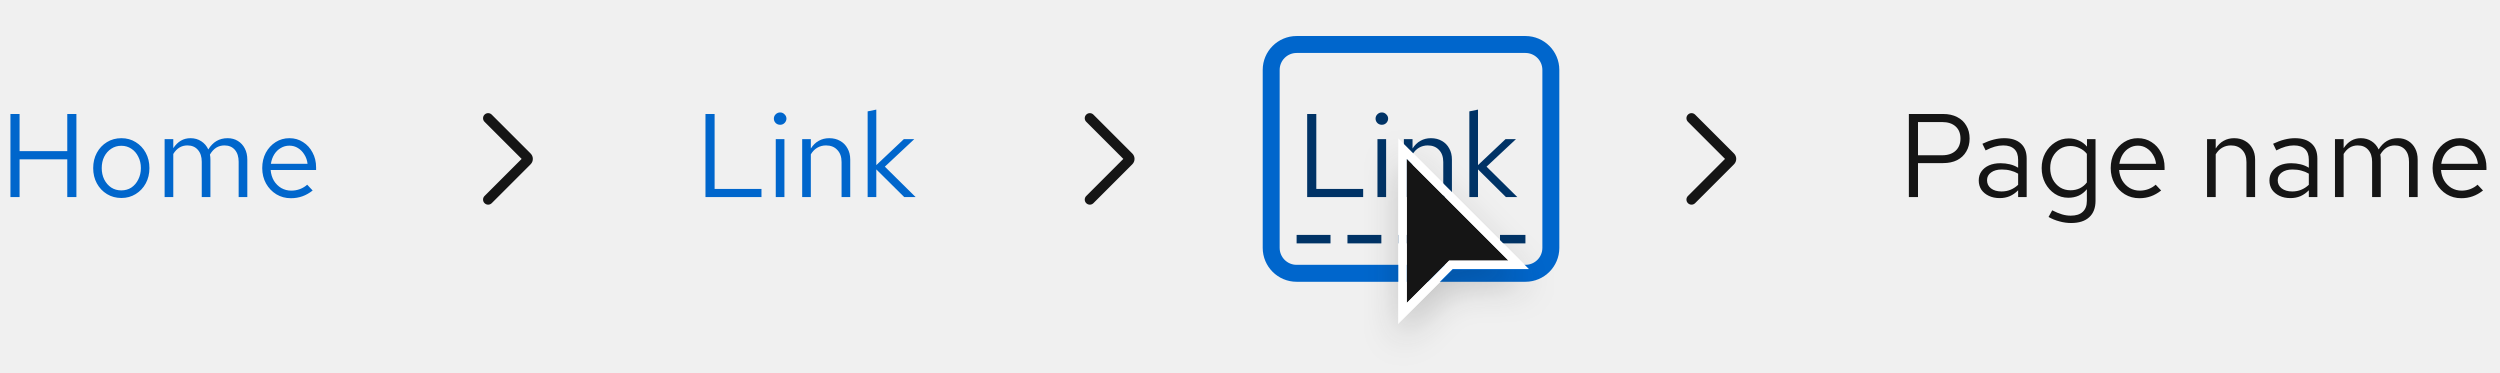
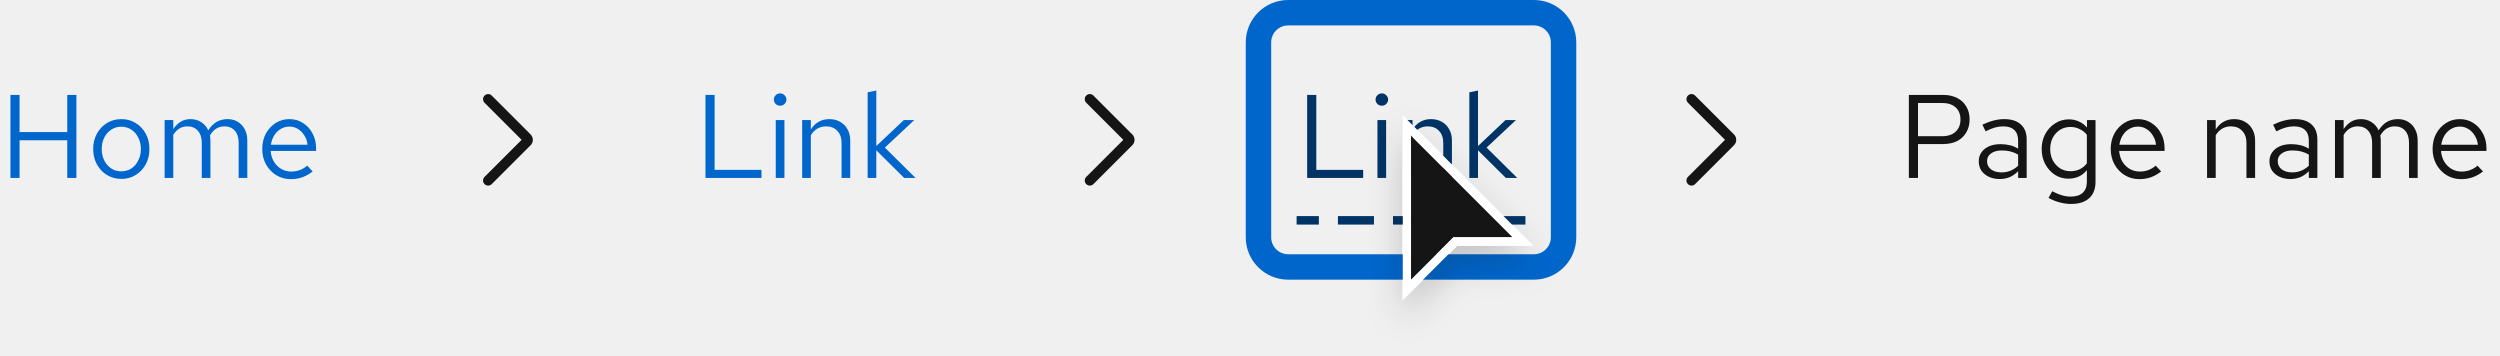
- <svg xmlns="http://www.w3.org/2000/svg" width="295" height="44" viewBox="0 0 295 44" fill="none">
-   <g clip-path="url(#clip0_4_473)">
-     <path d="M1.232 23.25V13.45H2.31V17.832H7.938V13.45H9.016V23.25H7.938V18.798H2.31V23.25H1.232ZM14.328 23.362C13.693 23.362 13.124 23.208 12.62 22.9C12.116 22.592 11.719 22.172 11.43 21.64C11.141 21.108 10.996 20.506 10.996 19.834C10.996 19.162 11.141 18.56 11.43 18.028C11.719 17.496 12.116 17.076 12.62 16.768C13.124 16.46 13.693 16.306 14.328 16.306C14.953 16.306 15.513 16.46 16.008 16.768C16.512 17.076 16.909 17.496 17.198 18.028C17.487 18.56 17.632 19.162 17.632 19.834C17.632 20.506 17.487 21.108 17.198 21.64C16.909 22.172 16.512 22.592 16.008 22.9C15.513 23.208 14.953 23.362 14.328 23.362ZM14.314 22.466C14.762 22.466 15.159 22.354 15.504 22.13C15.849 21.897 16.12 21.579 16.316 21.178C16.521 20.777 16.624 20.329 16.624 19.834C16.624 19.33 16.521 18.882 16.316 18.49C16.12 18.089 15.849 17.776 15.504 17.552C15.159 17.319 14.762 17.202 14.314 17.202C13.866 17.202 13.469 17.319 13.124 17.552C12.779 17.776 12.503 18.089 12.298 18.49C12.102 18.882 12.004 19.33 12.004 19.834C12.004 20.329 12.102 20.777 12.298 21.178C12.503 21.579 12.779 21.897 13.124 22.13C13.469 22.354 13.866 22.466 14.314 22.466ZM19.425 23.25V16.418H20.447V17.482C20.708 17.09 21.007 16.796 21.343 16.6C21.679 16.404 22.057 16.306 22.477 16.306C22.962 16.306 23.387 16.427 23.751 16.67C24.115 16.903 24.39 17.225 24.577 17.636C24.848 17.197 25.17 16.866 25.543 16.642C25.926 16.418 26.364 16.306 26.859 16.306C27.316 16.306 27.718 16.413 28.063 16.628C28.418 16.843 28.693 17.141 28.889 17.524C29.085 17.897 29.183 18.336 29.183 18.84V23.25H28.161V19.092C28.161 18.495 28.012 18.023 27.713 17.678C27.414 17.333 27.004 17.16 26.481 17.16C26.126 17.16 25.804 17.249 25.515 17.426C25.235 17.603 24.988 17.874 24.773 18.238C24.792 18.331 24.806 18.429 24.815 18.532C24.824 18.635 24.829 18.737 24.829 18.84V23.25H23.807V19.092C23.807 18.495 23.653 18.023 23.345 17.678C23.046 17.333 22.636 17.16 22.113 17.16C21.413 17.16 20.858 17.496 20.447 18.168V23.25H19.425ZM34.331 23.39C33.697 23.39 33.123 23.236 32.609 22.928C32.096 22.611 31.69 22.186 31.391 21.654C31.093 21.113 30.943 20.506 30.943 19.834C30.943 19.162 31.083 18.56 31.363 18.028C31.652 17.496 32.04 17.076 32.525 16.768C33.011 16.46 33.552 16.306 34.149 16.306C34.756 16.306 35.292 16.46 35.759 16.768C36.235 17.067 36.608 17.477 36.879 18C37.159 18.513 37.299 19.097 37.299 19.75V20.058H31.937C31.974 20.525 32.1 20.945 32.315 21.318C32.539 21.682 32.828 21.971 33.183 22.186C33.547 22.391 33.944 22.494 34.373 22.494C34.728 22.494 35.069 22.433 35.395 22.312C35.731 22.181 36.016 22.009 36.249 21.794L36.893 22.48C36.501 22.788 36.095 23.017 35.675 23.166C35.255 23.315 34.807 23.39 34.331 23.39ZM31.965 19.33H36.291C36.245 18.919 36.118 18.555 35.913 18.238C35.717 17.911 35.465 17.655 35.157 17.468C34.858 17.281 34.523 17.188 34.149 17.188C33.776 17.188 33.435 17.281 33.127 17.468C32.819 17.645 32.562 17.897 32.357 18.224C32.161 18.541 32.031 18.91 31.965 19.33Z" fill="#0066CC" />
-     <g clip-path="url(#clip1_4_473)">
-       <path d="M57.6 24.15C57.447 24.15 57.293 24.091 57.176 23.974C56.941 23.74 56.941 23.36 57.176 23.126L61.552 18.75L57.176 14.374C56.941 14.14 56.941 13.76 57.176 13.526C57.41 13.291 57.79 13.291 58.024 13.526L62.612 18.114C62.963 18.465 62.963 19.035 62.612 19.386L58.024 23.974C57.907 24.091 57.754 24.15 57.6 24.15Z" fill="#151515" />
-     </g>
-     <path d="M83.246 23.25V13.45H84.324V22.298H89.854V23.25H83.246ZM91.54 23.25V16.418H92.562V23.25H91.54ZM92.058 14.724C91.853 14.724 91.675 14.654 91.526 14.514C91.386 14.365 91.316 14.192 91.316 13.996C91.316 13.8 91.386 13.632 91.526 13.492C91.675 13.343 91.853 13.268 92.058 13.268C92.263 13.268 92.436 13.343 92.576 13.492C92.725 13.632 92.8 13.8 92.8 13.996C92.8 14.192 92.725 14.365 92.576 14.514C92.436 14.654 92.263 14.724 92.058 14.724ZM94.657 23.25V16.418H95.679V17.524C95.941 17.113 96.253 16.81 96.617 16.614C96.981 16.409 97.392 16.306 97.849 16.306C98.344 16.306 98.773 16.413 99.137 16.628C99.511 16.833 99.8 17.127 100.005 17.51C100.22 17.883 100.327 18.322 100.327 18.826V23.25H99.305V19.12C99.305 18.513 99.137 18.037 98.801 17.692C98.475 17.337 98.031 17.16 97.471 17.16C97.098 17.16 96.757 17.249 96.449 17.426C96.141 17.603 95.885 17.865 95.679 18.21V23.25H94.657ZM102.382 23.25V13.142L103.404 12.932V19.484L106.652 16.418H107.884L104.412 19.666L108.038 23.25H106.694L103.404 19.988V23.25H102.382Z" fill="#0066CC" />
-     <g clip-path="url(#clip2_4_473)">
-       <path d="M128.6 24.15C128.446 24.15 128.293 24.091 128.176 23.974C127.941 23.74 127.941 23.36 128.176 23.126L132.552 18.75L128.176 14.374C127.941 14.14 127.941 13.76 128.176 13.526C128.41 13.291 128.79 13.291 129.024 13.526L133.612 18.114C133.963 18.465 133.963 19.035 133.612 19.386L129.024 23.974C128.907 24.091 128.753 24.15 128.6 24.15Z" fill="#151515" />
-     </g>
-     <path d="M154.246 23.25V13.45H155.324V22.298H160.854V23.25H154.246ZM162.54 23.25V16.418H163.562V23.25H162.54ZM163.058 14.724C162.853 14.724 162.675 14.654 162.526 14.514C162.386 14.365 162.316 14.192 162.316 13.996C162.316 13.8 162.386 13.632 162.526 13.492C162.675 13.343 162.853 13.268 163.058 13.268C163.263 13.268 163.436 13.343 163.576 13.492C163.725 13.632 163.8 13.8 163.8 13.996C163.8 14.192 163.725 14.365 163.576 14.514C163.436 14.654 163.263 14.724 163.058 14.724ZM165.657 23.25V16.418H166.679V17.524C166.941 17.113 167.253 16.81 167.617 16.614C167.981 16.409 168.392 16.306 168.849 16.306C169.344 16.306 169.773 16.413 170.137 16.628C170.511 16.833 170.8 17.127 171.005 17.51C171.22 17.883 171.327 18.322 171.327 18.826V23.25H170.305V19.12C170.305 18.513 170.137 18.037 169.801 17.692C169.475 17.337 169.031 17.16 168.471 17.16C168.098 17.16 167.757 17.249 167.449 17.426C167.141 17.603 166.885 17.865 166.679 18.21V23.25H165.657ZM173.382 23.25V13.142L174.404 12.932V19.484L177.652 16.418H178.884L175.412 19.666L179.038 23.25H177.694L174.404 19.988V23.25H173.382Z" fill="#003366" />
-     <g clip-path="url(#clip3_4_473)">
-       <path d="M199.6 24.15C199.446 24.15 199.293 24.091 199.176 23.974C198.941 23.74 198.941 23.36 199.176 23.126L203.552 18.75L199.176 14.374C198.941 14.14 198.941 13.76 199.176 13.526C199.41 13.291 199.79 13.291 200.024 13.526L204.612 18.114C204.963 18.465 204.963 19.035 204.612 19.386L200.024 23.974C199.907 24.091 199.753 24.15 199.6 24.15Z" fill="#151515" />
-     </g>
-     <path d="M225.246 23.25V13.45H229.292C229.927 13.45 230.477 13.571 230.944 13.814C231.411 14.047 231.77 14.383 232.022 14.822C232.283 15.251 232.414 15.76 232.414 16.348C232.414 16.927 232.283 17.435 232.022 17.874C231.77 18.313 231.411 18.653 230.944 18.896C230.477 19.129 229.927 19.246 229.292 19.246H226.324V23.25H225.246ZM226.324 18.322H229.166C229.847 18.322 230.379 18.145 230.762 17.79C231.145 17.435 231.336 16.955 231.336 16.348C231.336 15.741 231.145 15.265 230.762 14.92C230.379 14.575 229.847 14.402 229.166 14.402H226.324V18.322ZM235.969 23.376C235.483 23.376 235.054 23.287 234.681 23.11C234.307 22.933 234.013 22.69 233.799 22.382C233.593 22.065 233.491 21.701 233.491 21.29C233.491 20.879 233.598 20.525 233.813 20.226C234.027 19.918 234.326 19.68 234.709 19.512C235.091 19.344 235.539 19.26 236.053 19.26C236.445 19.26 236.813 19.302 237.159 19.386C237.513 19.47 237.84 19.605 238.139 19.792V18.854C238.139 18.294 237.989 17.874 237.691 17.594C237.392 17.305 236.953 17.16 236.375 17.16C236.057 17.16 235.731 17.207 235.395 17.3C235.068 17.393 234.704 17.543 234.303 17.748L233.925 16.964C234.839 16.525 235.698 16.306 236.501 16.306C237.35 16.306 238.003 16.516 238.461 16.936C238.918 17.347 239.147 17.939 239.147 18.714V23.25H238.139V22.452C237.84 22.76 237.509 22.993 237.145 23.152C236.781 23.301 236.389 23.376 235.969 23.376ZM234.471 21.262C234.471 21.663 234.625 21.985 234.933 22.228C235.25 22.471 235.665 22.592 236.179 22.592C236.561 22.592 236.911 22.527 237.229 22.396C237.555 22.265 237.859 22.069 238.139 21.808V20.492C237.849 20.324 237.551 20.203 237.243 20.128C236.935 20.044 236.589 20.002 236.207 20.002C235.684 20.002 235.264 20.119 234.947 20.352C234.629 20.576 234.471 20.879 234.471 21.262ZM244.388 26.316C243.93 26.316 243.468 26.251 243.002 26.12C242.544 25.999 242.12 25.826 241.728 25.602L242.162 24.818C242.582 25.033 242.964 25.191 243.31 25.294C243.655 25.397 244 25.448 244.346 25.448C244.971 25.448 245.442 25.299 245.76 25C246.086 24.701 246.25 24.267 246.25 23.698V22.326C245.988 22.653 245.671 22.905 245.298 23.082C244.924 23.25 244.514 23.334 244.066 23.334C243.478 23.334 242.946 23.18 242.47 22.872C241.994 22.555 241.616 22.135 241.336 21.612C241.056 21.08 240.916 20.487 240.916 19.834C240.916 19.181 241.056 18.593 241.336 18.07C241.625 17.538 242.012 17.118 242.498 16.81C242.983 16.493 243.524 16.334 244.122 16.334C244.551 16.334 244.948 16.418 245.312 16.586C245.676 16.745 245.993 16.983 246.264 17.3V16.418H247.272V23.684C247.272 24.533 247.024 25.182 246.53 25.63C246.035 26.087 245.321 26.316 244.388 26.316ZM244.318 22.452C244.719 22.452 245.088 22.373 245.424 22.214C245.76 22.046 246.035 21.817 246.25 21.528V18.154C246.026 17.865 245.741 17.641 245.396 17.482C245.06 17.314 244.7 17.23 244.318 17.23C243.86 17.23 243.45 17.342 243.086 17.566C242.731 17.79 242.446 18.098 242.232 18.49C242.026 18.882 241.924 19.33 241.924 19.834C241.924 20.329 242.026 20.777 242.232 21.178C242.446 21.57 242.731 21.883 243.086 22.116C243.45 22.34 243.86 22.452 244.318 22.452ZM252.452 23.39C251.818 23.39 251.244 23.236 250.73 22.928C250.217 22.611 249.811 22.186 249.512 21.654C249.214 21.113 249.064 20.506 249.064 19.834C249.064 19.162 249.204 18.56 249.484 18.028C249.774 17.496 250.161 17.076 250.646 16.768C251.132 16.46 251.673 16.306 252.27 16.306C252.877 16.306 253.414 16.46 253.88 16.768C254.356 17.067 254.73 17.477 255 18C255.28 18.513 255.42 19.097 255.42 19.75V20.058H250.058C250.096 20.525 250.222 20.945 250.436 21.318C250.66 21.682 250.95 21.971 251.304 22.186C251.668 22.391 252.065 22.494 252.494 22.494C252.849 22.494 253.19 22.433 253.516 22.312C253.852 22.181 254.137 22.009 254.37 21.794L255.014 22.48C254.622 22.788 254.216 23.017 253.796 23.166C253.376 23.315 252.928 23.39 252.452 23.39ZM250.086 19.33H254.412C254.366 18.919 254.24 18.555 254.034 18.238C253.838 17.911 253.586 17.655 253.278 17.468C252.98 17.281 252.644 17.188 252.27 17.188C251.897 17.188 251.556 17.281 251.248 17.468C250.94 17.645 250.684 17.897 250.478 18.224C250.282 18.541 250.152 18.91 250.086 19.33ZM260.433 23.25V16.418H261.455V17.524C261.716 17.113 262.029 16.81 262.393 16.614C262.757 16.409 263.167 16.306 263.625 16.306C264.119 16.306 264.549 16.413 264.913 16.628C265.286 16.833 265.575 17.127 265.781 17.51C265.995 17.883 266.103 18.322 266.103 18.826V23.25H265.081V19.12C265.081 18.513 264.913 18.037 264.577 17.692C264.25 17.337 263.807 17.16 263.247 17.16C262.873 17.16 262.533 17.249 262.225 17.426C261.917 17.603 261.66 17.865 261.455 18.21V23.25H260.433ZM270.271 23.376C269.786 23.376 269.357 23.287 268.983 23.11C268.61 22.933 268.316 22.69 268.101 22.382C267.896 22.065 267.793 21.701 267.793 21.29C267.793 20.879 267.901 20.525 268.115 20.226C268.33 19.918 268.629 19.68 269.011 19.512C269.394 19.344 269.842 19.26 270.355 19.26C270.747 19.26 271.116 19.302 271.461 19.386C271.816 19.47 272.143 19.605 272.441 19.792V18.854C272.441 18.294 272.292 17.874 271.993 17.594C271.695 17.305 271.256 17.16 270.677 17.16C270.36 17.16 270.033 17.207 269.697 17.3C269.371 17.393 269.007 17.543 268.605 17.748L268.227 16.964C269.142 16.525 270.001 16.306 270.803 16.306C271.653 16.306 272.306 16.516 272.763 16.936C273.221 17.347 273.449 17.939 273.449 18.714V23.25H272.441V22.452C272.143 22.76 271.811 22.993 271.447 23.152C271.083 23.301 270.691 23.376 270.271 23.376ZM268.773 21.262C268.773 21.663 268.927 21.985 269.235 22.228C269.553 22.471 269.968 22.592 270.481 22.592C270.864 22.592 271.214 22.527 271.531 22.396C271.858 22.265 272.161 22.069 272.441 21.808V20.492C272.152 20.324 271.853 20.203 271.545 20.128C271.237 20.044 270.892 20.002 270.509 20.002C269.987 20.002 269.567 20.119 269.249 20.352C268.932 20.576 268.773 20.879 268.773 21.262ZM275.527 23.25V16.418H276.549V17.482C276.81 17.09 277.109 16.796 277.445 16.6C277.781 16.404 278.159 16.306 278.579 16.306C279.064 16.306 279.489 16.427 279.853 16.67C280.217 16.903 280.492 17.225 280.679 17.636C280.949 17.197 281.271 16.866 281.645 16.642C282.027 16.418 282.466 16.306 282.961 16.306C283.418 16.306 283.819 16.413 284.165 16.628C284.519 16.843 284.795 17.141 284.991 17.524C285.187 17.897 285.285 18.336 285.285 18.84V23.25H284.263V19.092C284.263 18.495 284.113 18.023 283.815 17.678C283.516 17.333 283.105 17.16 282.583 17.16C282.228 17.16 281.906 17.249 281.617 17.426C281.337 17.603 281.089 17.874 280.875 18.238C280.893 18.331 280.907 18.429 280.917 18.532C280.926 18.635 280.931 18.737 280.931 18.84V23.25H279.909V19.092C279.909 18.495 279.755 18.023 279.447 17.678C279.148 17.333 278.737 17.16 278.215 17.16C277.515 17.16 276.959 17.496 276.549 18.168V23.25H275.527ZM290.433 23.39C289.798 23.39 289.224 23.236 288.711 22.928C288.197 22.611 287.791 22.186 287.493 21.654C287.194 21.113 287.045 20.506 287.045 19.834C287.045 19.162 287.185 18.56 287.465 18.028C287.754 17.496 288.141 17.076 288.627 16.768C289.112 16.46 289.653 16.306 290.251 16.306C290.857 16.306 291.394 16.46 291.861 16.768C292.337 17.067 292.71 17.477 292.981 18C293.261 18.513 293.401 19.097 293.401 19.75V20.058H288.039C288.076 20.525 288.202 20.945 288.417 21.318C288.641 21.682 288.93 21.971 289.285 22.186C289.649 22.391 290.045 22.494 290.475 22.494C290.829 22.494 291.17 22.433 291.497 22.312C291.833 22.181 292.117 22.009 292.351 21.794L292.995 22.48C292.603 22.788 292.197 23.017 291.777 23.166C291.357 23.315 290.909 23.39 290.433 23.39ZM288.067 19.33H292.393C292.346 18.919 292.22 18.555 292.015 18.238C291.819 17.911 291.567 17.655 291.259 17.468C290.96 17.281 290.624 17.188 290.251 17.188C289.877 17.188 289.537 17.281 289.229 17.468C288.921 17.645 288.664 17.897 288.459 18.224C288.263 18.541 288.132 18.91 288.067 19.33Z" fill="#151515" />
-     <line x1="153.5" y1="28.219" x2="179.5" y2="28.219" stroke="#003366" stroke-linecap="square" stroke-dasharray="3 3" />
-     <rect x="150" y="5.25" width="33" height="27" rx="3" stroke="#0066CC" stroke-width="2" />
-     <g filter="url(#filter0_d_4_473)">
-       <path d="M166 35.75V18.75L178 30.75H171L166 35.75Z" fill="#151515" />
-       <path d="M179.207 31.25H171.207L165.5 36.957V17.543L179.207 31.25Z" stroke="white" />
-     </g>
+ <svg xmlns="http://www.w3.org/2000/svg" width="295" height="42" viewBox="0 0 295 42" fill="none">
+   <path d="M1.232 21V11.2H2.31V15.582H7.938V11.2H9.016V21H7.938V16.548H2.31V21H1.232ZM14.328 21.112C13.693 21.112 13.124 20.958 12.62 20.65C12.116 20.342 11.719 19.922 11.43 19.39C11.141 18.858 10.996 18.256 10.996 17.584C10.996 16.912 11.141 16.31 11.43 15.778C11.719 15.246 12.116 14.826 12.62 14.518C13.124 14.21 13.693 14.056 14.328 14.056C14.953 14.056 15.513 14.21 16.008 14.518C16.512 14.826 16.909 15.246 17.198 15.778C17.487 16.31 17.632 16.912 17.632 17.584C17.632 18.256 17.487 18.858 17.198 19.39C16.909 19.922 16.512 20.342 16.008 20.65C15.513 20.958 14.953 21.112 14.328 21.112ZM14.314 20.216C14.762 20.216 15.159 20.104 15.504 19.88C15.849 19.647 16.12 19.329 16.316 18.928C16.521 18.527 16.624 18.079 16.624 17.584C16.624 17.08 16.521 16.632 16.316 16.24C16.12 15.839 15.849 15.526 15.504 15.302C15.159 15.069 14.762 14.952 14.314 14.952C13.866 14.952 13.469 15.069 13.124 15.302C12.779 15.526 12.503 15.839 12.298 16.24C12.102 16.632 12.004 17.08 12.004 17.584C12.004 18.079 12.102 18.527 12.298 18.928C12.503 19.329 12.779 19.647 13.124 19.88C13.469 20.104 13.866 20.216 14.314 20.216ZM19.425 21V14.168H20.447V15.232C20.708 14.84 21.007 14.546 21.343 14.35C21.679 14.154 22.057 14.056 22.477 14.056C22.962 14.056 23.387 14.177 23.751 14.42C24.115 14.653 24.39 14.975 24.577 15.386C24.848 14.947 25.17 14.616 25.543 14.392C25.926 14.168 26.364 14.056 26.859 14.056C27.316 14.056 27.718 14.163 28.063 14.378C28.418 14.593 28.693 14.891 28.889 15.274C29.085 15.647 29.183 16.086 29.183 16.59V21H28.161V16.842C28.161 16.245 28.012 15.773 27.713 15.428C27.414 15.083 27.004 14.91 26.481 14.91C26.126 14.91 25.804 14.999 25.515 15.176C25.235 15.353 24.988 15.624 24.773 15.988C24.792 16.081 24.806 16.179 24.815 16.282C24.824 16.385 24.829 16.487 24.829 16.59V21H23.807V16.842C23.807 16.245 23.653 15.773 23.345 15.428C23.046 15.083 22.636 14.91 22.113 14.91C21.413 14.91 20.858 15.246 20.447 15.918V21H19.425ZM34.331 21.14C33.697 21.14 33.123 20.986 32.609 20.678C32.096 20.361 31.69 19.936 31.391 19.404C31.093 18.863 30.943 18.256 30.943 17.584C30.943 16.912 31.083 16.31 31.363 15.778C31.652 15.246 32.04 14.826 32.525 14.518C33.011 14.21 33.552 14.056 34.149 14.056C34.756 14.056 35.292 14.21 35.759 14.518C36.235 14.817 36.608 15.227 36.879 15.75C37.159 16.263 37.299 16.847 37.299 17.5V17.808H31.937C31.974 18.275 32.1 18.695 32.315 19.068C32.539 19.432 32.828 19.721 33.183 19.936C33.547 20.141 33.944 20.244 34.373 20.244C34.728 20.244 35.069 20.183 35.395 20.062C35.731 19.931 36.016 19.759 36.249 19.544L36.893 20.23C36.501 20.538 36.095 20.767 35.675 20.916C35.255 21.065 34.807 21.14 34.331 21.14ZM31.965 17.08H36.291C36.245 16.669 36.118 16.305 35.913 15.988C35.717 15.661 35.465 15.405 35.157 15.218C34.858 15.031 34.523 14.938 34.149 14.938C33.776 14.938 33.435 15.031 33.127 15.218C32.819 15.395 32.562 15.647 32.357 15.974C32.161 16.291 32.031 16.66 31.965 17.08Z" fill="#0066CC" />
+   <g clip-path="url(#clip0_6001_5106)">
+     <path d="M57.6 21.9C57.446 21.9 57.293 21.841 57.176 21.724C56.941 21.49 56.941 21.11 57.176 20.876L61.552 16.5L57.176 12.124C56.941 11.89 56.941 11.51 57.176 11.276C57.41 11.041 57.79 11.041 58.024 11.276L62.612 15.864C62.963 16.215 62.963 16.785 62.612 17.136L58.024 21.724C57.907 21.841 57.753 21.9 57.6 21.9Z" fill="#151515" />
+   </g>
+   <path d="M83.246 21V11.2H84.324V20.048H89.854V21H83.246ZM91.54 21V14.168H92.562V21H91.54ZM92.058 12.474C91.853 12.474 91.675 12.404 91.526 12.264C91.386 12.115 91.316 11.942 91.316 11.746C91.316 11.55 91.386 11.382 91.526 11.242C91.675 11.093 91.853 11.018 92.058 11.018C92.263 11.018 92.436 11.093 92.576 11.242C92.725 11.382 92.8 11.55 92.8 11.746C92.8 11.942 92.725 12.115 92.576 12.264C92.436 12.404 92.263 12.474 92.058 12.474ZM94.657 21V14.168H95.679V15.274C95.941 14.863 96.253 14.56 96.617 14.364C96.981 14.159 97.392 14.056 97.849 14.056C98.344 14.056 98.773 14.163 99.137 14.378C99.511 14.583 99.8 14.877 100.005 15.26C100.22 15.633 100.327 16.072 100.327 16.576V21H99.305V16.87C99.305 16.263 99.137 15.787 98.801 15.442C98.475 15.087 98.031 14.91 97.471 14.91C97.098 14.91 96.757 14.999 96.449 15.176C96.141 15.353 95.885 15.615 95.679 15.96V21H94.657ZM102.382 21V10.892L103.404 10.682V17.234L106.652 14.168H107.884L104.412 17.416L108.038 21H106.694L103.404 17.738V21H102.382Z" fill="#0066CC" />
+   <g clip-path="url(#clip1_6001_5106)">
+     <path d="M128.6 21.9C128.446 21.9 128.293 21.841 128.176 21.724C127.941 21.49 127.941 21.11 128.176 20.876L132.552 16.5L128.176 12.124C127.941 11.89 127.941 11.51 128.176 11.276C128.41 11.041 128.79 11.041 129.024 11.276L133.612 15.864C133.963 16.215 133.963 16.785 133.612 17.136L129.024 21.724C128.907 21.841 128.753 21.9 128.6 21.9Z" fill="#151515" />
+   </g>
+   <path d="M154.246 21V11.2H155.324V20.048H160.854V21H154.246ZM162.54 21V14.168H163.562V21H162.54ZM163.058 12.474C162.853 12.474 162.675 12.404 162.526 12.264C162.386 12.115 162.316 11.942 162.316 11.746C162.316 11.55 162.386 11.382 162.526 11.242C162.675 11.093 162.853 11.018 163.058 11.018C163.263 11.018 163.436 11.093 163.576 11.242C163.725 11.382 163.8 11.55 163.8 11.746C163.8 11.942 163.725 12.115 163.576 12.264C163.436 12.404 163.263 12.474 163.058 12.474ZM165.657 21V14.168H166.679V15.274C166.941 14.863 167.253 14.56 167.617 14.364C167.981 14.159 168.392 14.056 168.849 14.056C169.344 14.056 169.773 14.163 170.137 14.378C170.511 14.583 170.8 14.877 171.005 15.26C171.22 15.633 171.327 16.072 171.327 16.576V21H170.305V16.87C170.305 16.263 170.137 15.787 169.801 15.442C169.475 15.087 169.031 14.91 168.471 14.91C168.098 14.91 167.757 14.999 167.449 15.176C167.141 15.353 166.885 15.615 166.679 15.96V21H165.657ZM173.382 21V10.892L174.404 10.682V17.234L177.652 14.168H178.884L175.412 17.416L179.038 21H177.694L174.404 17.738V21H173.382Z" fill="#003366" />
+   <g clip-path="url(#clip2_6001_5106)">
+     <path d="M199.6 21.9C199.446 21.9 199.293 21.841 199.176 21.724C198.941 21.49 198.941 21.11 199.176 20.876L203.552 16.5L199.176 12.124C198.941 11.89 198.941 11.51 199.176 11.276C199.41 11.041 199.79 11.041 200.024 11.276L204.612 15.864C204.963 16.215 204.963 16.785 204.612 17.136L200.024 21.724C199.907 21.841 199.753 21.9 199.6 21.9Z" fill="#151515" />
+   </g>
+   <path d="M225.246 21V11.2H229.292C229.927 11.2 230.477 11.321 230.944 11.564C231.411 11.797 231.77 12.133 232.022 12.572C232.283 13.001 232.414 13.51 232.414 14.098C232.414 14.677 232.283 15.185 232.022 15.624C231.77 16.063 231.411 16.403 230.944 16.646C230.477 16.879 229.927 16.996 229.292 16.996H226.324V21H225.246ZM226.324 16.072H229.166C229.847 16.072 230.379 15.895 230.762 15.54C231.145 15.185 231.336 14.705 231.336 14.098C231.336 13.491 231.145 13.015 230.762 12.67C230.379 12.325 229.847 12.152 229.166 12.152H226.324V16.072ZM235.969 21.126C235.483 21.126 235.054 21.037 234.681 20.86C234.307 20.683 234.013 20.44 233.799 20.132C233.593 19.815 233.491 19.451 233.491 19.04C233.491 18.629 233.598 18.275 233.813 17.976C234.027 17.668 234.326 17.43 234.709 17.262C235.091 17.094 235.539 17.01 236.053 17.01C236.445 17.01 236.813 17.052 237.159 17.136C237.513 17.22 237.84 17.355 238.139 17.542V16.604C238.139 16.044 237.989 15.624 237.691 15.344C237.392 15.055 236.953 14.91 236.375 14.91C236.057 14.91 235.731 14.957 235.395 15.05C235.068 15.143 234.704 15.293 234.303 15.498L233.925 14.714C234.839 14.275 235.698 14.056 236.501 14.056C237.35 14.056 238.003 14.266 238.461 14.686C238.918 15.097 239.147 15.689 239.147 16.464V21H238.139V20.202C237.84 20.51 237.509 20.743 237.145 20.902C236.781 21.051 236.389 21.126 235.969 21.126ZM234.471 19.012C234.471 19.413 234.625 19.735 234.933 19.978C235.25 20.221 235.665 20.342 236.179 20.342C236.561 20.342 236.911 20.277 237.229 20.146C237.555 20.015 237.859 19.819 238.139 19.558V18.242C237.849 18.074 237.551 17.953 237.243 17.878C236.935 17.794 236.589 17.752 236.207 17.752C235.684 17.752 235.264 17.869 234.947 18.102C234.629 18.326 234.471 18.629 234.471 19.012ZM244.388 24.066C243.93 24.066 243.468 24.001 243.002 23.87C242.544 23.749 242.12 23.576 241.728 23.352L242.162 22.568C242.582 22.783 242.964 22.941 243.31 23.044C243.655 23.147 244 23.198 244.346 23.198C244.971 23.198 245.442 23.049 245.76 22.75C246.086 22.451 246.25 22.017 246.25 21.448V20.076C245.988 20.403 245.671 20.655 245.298 20.832C244.924 21 244.514 21.084 244.066 21.084C243.478 21.084 242.946 20.93 242.47 20.622C241.994 20.305 241.616 19.885 241.336 19.362C241.056 18.83 240.916 18.237 240.916 17.584C240.916 16.931 241.056 16.343 241.336 15.82C241.625 15.288 242.012 14.868 242.498 14.56C242.983 14.243 243.524 14.084 244.122 14.084C244.551 14.084 244.948 14.168 245.312 14.336C245.676 14.495 245.993 14.733 246.264 15.05V14.168H247.272V21.434C247.272 22.283 247.024 22.932 246.53 23.38C246.035 23.837 245.321 24.066 244.388 24.066ZM244.318 20.202C244.719 20.202 245.088 20.123 245.424 19.964C245.76 19.796 246.035 19.567 246.25 19.278V15.904C246.026 15.615 245.741 15.391 245.396 15.232C245.06 15.064 244.7 14.98 244.318 14.98C243.86 14.98 243.45 15.092 243.086 15.316C242.731 15.54 242.446 15.848 242.232 16.24C242.026 16.632 241.924 17.08 241.924 17.584C241.924 18.079 242.026 18.527 242.232 18.928C242.446 19.32 242.731 19.633 243.086 19.866C243.45 20.09 243.86 20.202 244.318 20.202ZM252.452 21.14C251.818 21.14 251.244 20.986 250.73 20.678C250.217 20.361 249.811 19.936 249.512 19.404C249.214 18.863 249.064 18.256 249.064 17.584C249.064 16.912 249.204 16.31 249.484 15.778C249.774 15.246 250.161 14.826 250.646 14.518C251.132 14.21 251.673 14.056 252.27 14.056C252.877 14.056 253.414 14.21 253.88 14.518C254.356 14.817 254.73 15.227 255 15.75C255.28 16.263 255.42 16.847 255.42 17.5V17.808H250.058C250.096 18.275 250.222 18.695 250.436 19.068C250.66 19.432 250.95 19.721 251.304 19.936C251.668 20.141 252.065 20.244 252.494 20.244C252.849 20.244 253.19 20.183 253.516 20.062C253.852 19.931 254.137 19.759 254.37 19.544L255.014 20.23C254.622 20.538 254.216 20.767 253.796 20.916C253.376 21.065 252.928 21.14 252.452 21.14ZM250.086 17.08H254.412C254.366 16.669 254.24 16.305 254.034 15.988C253.838 15.661 253.586 15.405 253.278 15.218C252.98 15.031 252.644 14.938 252.27 14.938C251.897 14.938 251.556 15.031 251.248 15.218C250.94 15.395 250.684 15.647 250.478 15.974C250.282 16.291 250.152 16.66 250.086 17.08ZM260.433 21V14.168H261.455V15.274C261.716 14.863 262.029 14.56 262.393 14.364C262.757 14.159 263.167 14.056 263.625 14.056C264.119 14.056 264.549 14.163 264.913 14.378C265.286 14.583 265.575 14.877 265.781 15.26C265.995 15.633 266.103 16.072 266.103 16.576V21H265.081V16.87C265.081 16.263 264.913 15.787 264.577 15.442C264.25 15.087 263.807 14.91 263.247 14.91C262.873 14.91 262.533 14.999 262.225 15.176C261.917 15.353 261.66 15.615 261.455 15.96V21H260.433ZM270.271 21.126C269.786 21.126 269.357 21.037 268.983 20.86C268.61 20.683 268.316 20.44 268.101 20.132C267.896 19.815 267.793 19.451 267.793 19.04C267.793 18.629 267.901 18.275 268.115 17.976C268.33 17.668 268.629 17.43 269.011 17.262C269.394 17.094 269.842 17.01 270.355 17.01C270.747 17.01 271.116 17.052 271.461 17.136C271.816 17.22 272.143 17.355 272.441 17.542V16.604C272.441 16.044 272.292 15.624 271.993 15.344C271.695 15.055 271.256 14.91 270.677 14.91C270.36 14.91 270.033 14.957 269.697 15.05C269.371 15.143 269.007 15.293 268.605 15.498L268.227 14.714C269.142 14.275 270.001 14.056 270.803 14.056C271.653 14.056 272.306 14.266 272.763 14.686C273.221 15.097 273.449 15.689 273.449 16.464V21H272.441V20.202C272.143 20.51 271.811 20.743 271.447 20.902C271.083 21.051 270.691 21.126 270.271 21.126ZM268.773 19.012C268.773 19.413 268.927 19.735 269.235 19.978C269.553 20.221 269.968 20.342 270.481 20.342C270.864 20.342 271.214 20.277 271.531 20.146C271.858 20.015 272.161 19.819 272.441 19.558V18.242C272.152 18.074 271.853 17.953 271.545 17.878C271.237 17.794 270.892 17.752 270.509 17.752C269.987 17.752 269.567 17.869 269.249 18.102C268.932 18.326 268.773 18.629 268.773 19.012ZM275.527 21V14.168H276.549V15.232C276.81 14.84 277.109 14.546 277.445 14.35C277.781 14.154 278.159 14.056 278.579 14.056C279.064 14.056 279.489 14.177 279.853 14.42C280.217 14.653 280.492 14.975 280.679 15.386C280.949 14.947 281.271 14.616 281.645 14.392C282.027 14.168 282.466 14.056 282.961 14.056C283.418 14.056 283.819 14.163 284.165 14.378C284.519 14.593 284.795 14.891 284.991 15.274C285.187 15.647 285.285 16.086 285.285 16.59V21H284.263V16.842C284.263 16.245 284.113 15.773 283.815 15.428C283.516 15.083 283.105 14.91 282.583 14.91C282.228 14.91 281.906 14.999 281.617 15.176C281.337 15.353 281.089 15.624 280.875 15.988C280.893 16.081 280.907 16.179 280.917 16.282C280.926 16.385 280.931 16.487 280.931 16.59V21H279.909V16.842C279.909 16.245 279.755 15.773 279.447 15.428C279.148 15.083 278.737 14.91 278.215 14.91C277.515 14.91 276.959 15.246 276.549 15.918V21H275.527ZM290.433 21.14C289.798 21.14 289.224 20.986 288.711 20.678C288.197 20.361 287.791 19.936 287.493 19.404C287.194 18.863 287.045 18.256 287.045 17.584C287.045 16.912 287.185 16.31 287.465 15.778C287.754 15.246 288.141 14.826 288.627 14.518C289.112 14.21 289.653 14.056 290.251 14.056C290.857 14.056 291.394 14.21 291.861 14.518C292.337 14.817 292.71 15.227 292.981 15.75C293.261 16.263 293.401 16.847 293.401 17.5V17.808H288.039C288.076 18.275 288.202 18.695 288.417 19.068C288.641 19.432 288.93 19.721 289.285 19.936C289.649 20.141 290.045 20.244 290.475 20.244C290.829 20.244 291.17 20.183 291.497 20.062C291.833 19.931 292.117 19.759 292.351 19.544L292.995 20.23C292.603 20.538 292.197 20.767 291.777 20.916C291.357 21.065 290.909 21.14 290.433 21.14ZM288.067 17.08H292.393C292.346 16.669 292.22 16.305 292.015 15.988C291.819 15.661 291.567 15.405 291.259 15.218C290.96 15.031 290.624 14.938 290.251 14.938C289.877 14.938 289.537 15.031 289.229 15.218C288.921 15.395 288.664 15.647 288.459 15.974C288.263 16.291 288.132 16.66 288.067 17.08Z" fill="#151515" />
+   <path d="M153.5 26H155.125M179.5 26H177.875M158.375 26H161.625M164.875 26H168.125M171.375 26H174.625" stroke-linecap="square" stroke="#003366" />
+   <rect x="148.5" y="1.5" width="36" height="30" rx="3.5" stroke-width="3" stroke="#0066CC" />
+   <g filter="url(#filter0_d_6001_5106)">
+     <path d="M166.5 33V16L178.5 28H171.5L166.5 33Z" fill="#151515" />
+     <mask id="stroke0_6001_5106" maskUnits="userSpaceOnUse" x="165.5" y="13" width="16" height="23" fill="black">
+       <rect fill="white" x="165.5" y="13" width="16" height="23" />
+       <path d="M166.5 33V16L178.5 28H171.5L166.5 33Z" />
+     </mask>
+     <path d="M166.5 33V16L178.5 28H171.5L166.5 33Z" stroke-width="2" stroke="white" mask="url(#stroke0_6001_5106)" />
  </g>
  <defs>
-     <filter id="filter0_d_4_473" x="161" y="14.336" width="23.414" height="29.828" filterUnits="userSpaceOnUse" color-interpolation-filters="sRGB">
+     <filter id="filter0_d_6001_5106" x="161.5" y="11.586" width="23.414" height="29.829" filterUnits="userSpaceOnUse" color-interpolation-filters="sRGB">
      <feFlood flood-opacity="0" result="BackgroundImageFix" />
      <feColorMatrix in="SourceAlpha" type="matrix" values="0 0 0 0 0 0 0 0 0 0 0 0 0 0 0 0 0 0 127 0" result="hardAlpha" />
      <feOffset dy="2" />
      <feGaussianBlur stdDeviation="2" />
      <feComposite in2="hardAlpha" operator="out" />
      <feColorMatrix type="matrix" values="0 0 0 0 0.082 0 0 0 0 0.082 0 0 0 0 0.082 0 0 0 0.2 0" />
-       <feBlend mode="normal" in2="BackgroundImageFix" result="effect1_dropShadow_4_473" />
-       <feBlend mode="normal" in="SourceGraphic" in2="effect1_dropShadow_4_473" result="shape" />
+       <feBlend mode="normal" in2="BackgroundImageFix" result="effect1_dropShadow_6001_5106" />
+       <feBlend mode="normal" in="SourceGraphic" in2="effect1_dropShadow_6001_5106" result="shape" />
    </filter>
-     <clipPath id="clip0_4_473">
-       <rect width="295" height="44" fill="white" />
+     <clipPath id="clip0_6001_5106">
+       <rect width="12" height="12" fill="white" transform="translate(54 10.5)" />
    </clipPath>
-     <clipPath id="clip1_4_473">
-       <rect width="12" height="12" fill="white" transform="translate(54 12.75)" />
+     <clipPath id="clip1_6001_5106">
+       <rect width="12" height="12" fill="white" transform="translate(125 10.5)" />
    </clipPath>
-     <clipPath id="clip2_4_473">
-       <rect width="12" height="12" fill="white" transform="translate(125 12.75)" />
-     </clipPath>
-     <clipPath id="clip3_4_473">
-       <rect width="12" height="12" fill="white" transform="translate(196 12.75)" />
+     <clipPath id="clip2_6001_5106">
+       <rect width="12" height="12" fill="white" transform="translate(196 10.5)" />
    </clipPath>
  </defs>
</svg>
